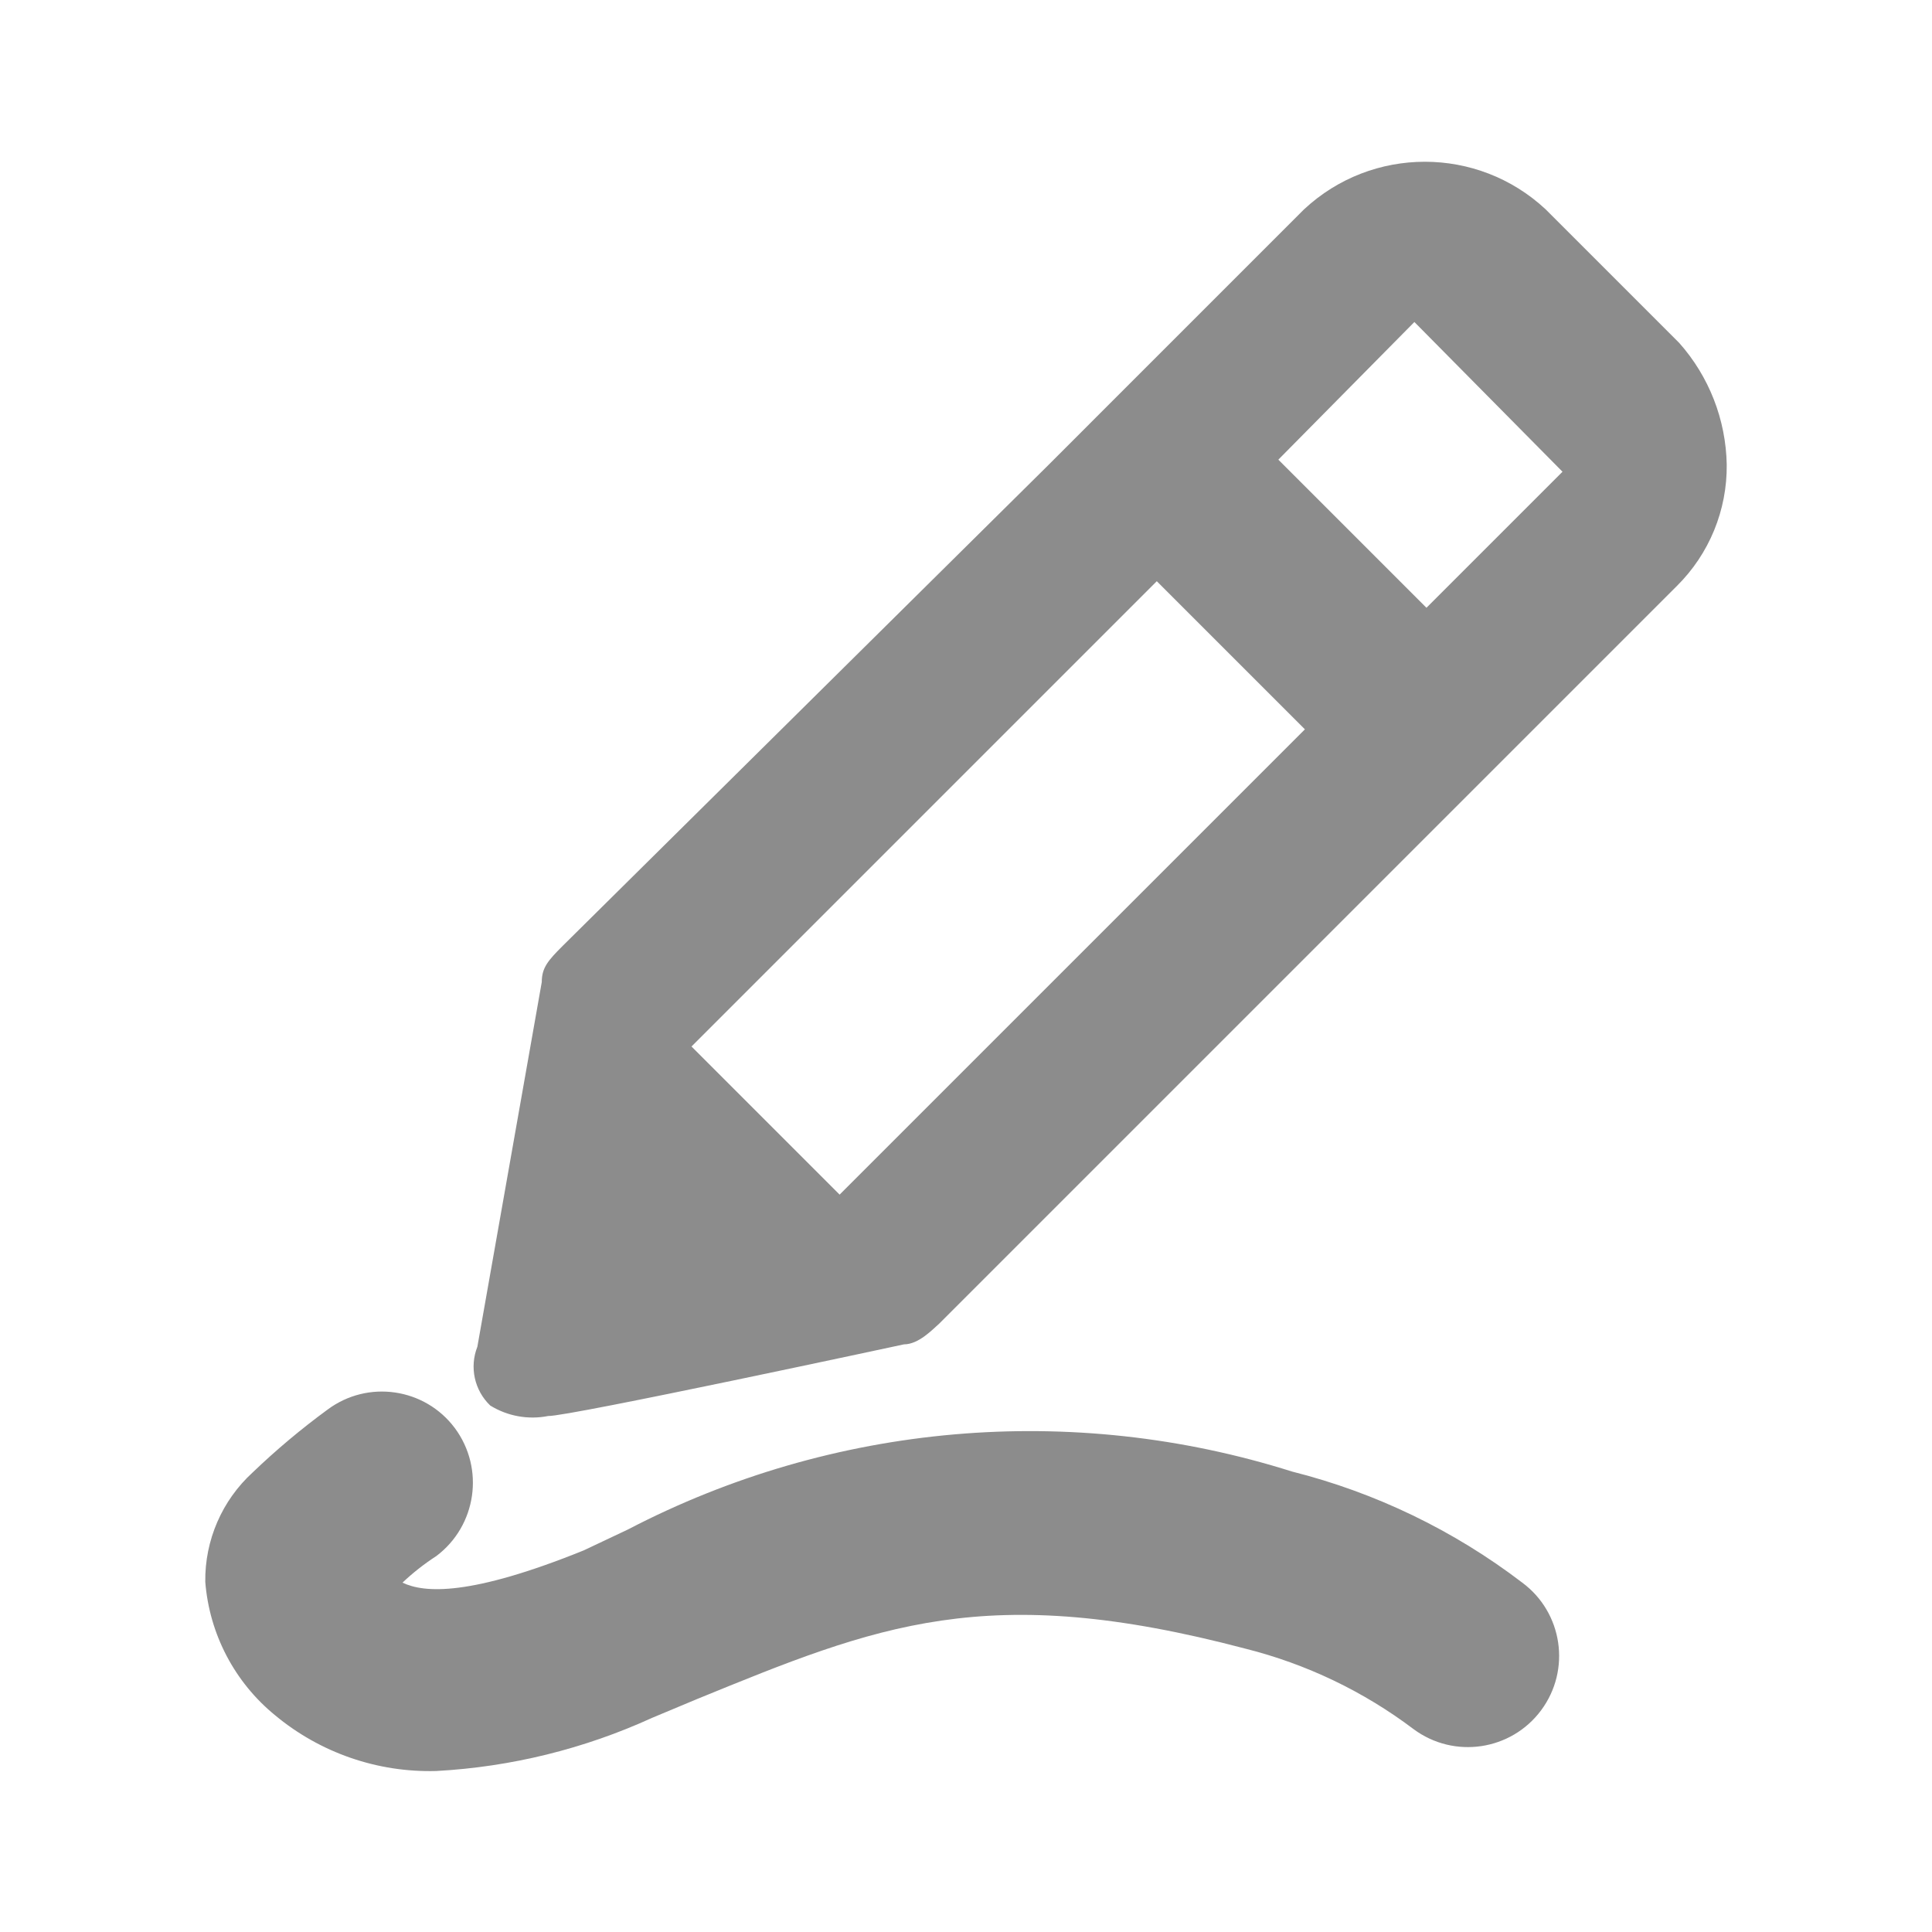
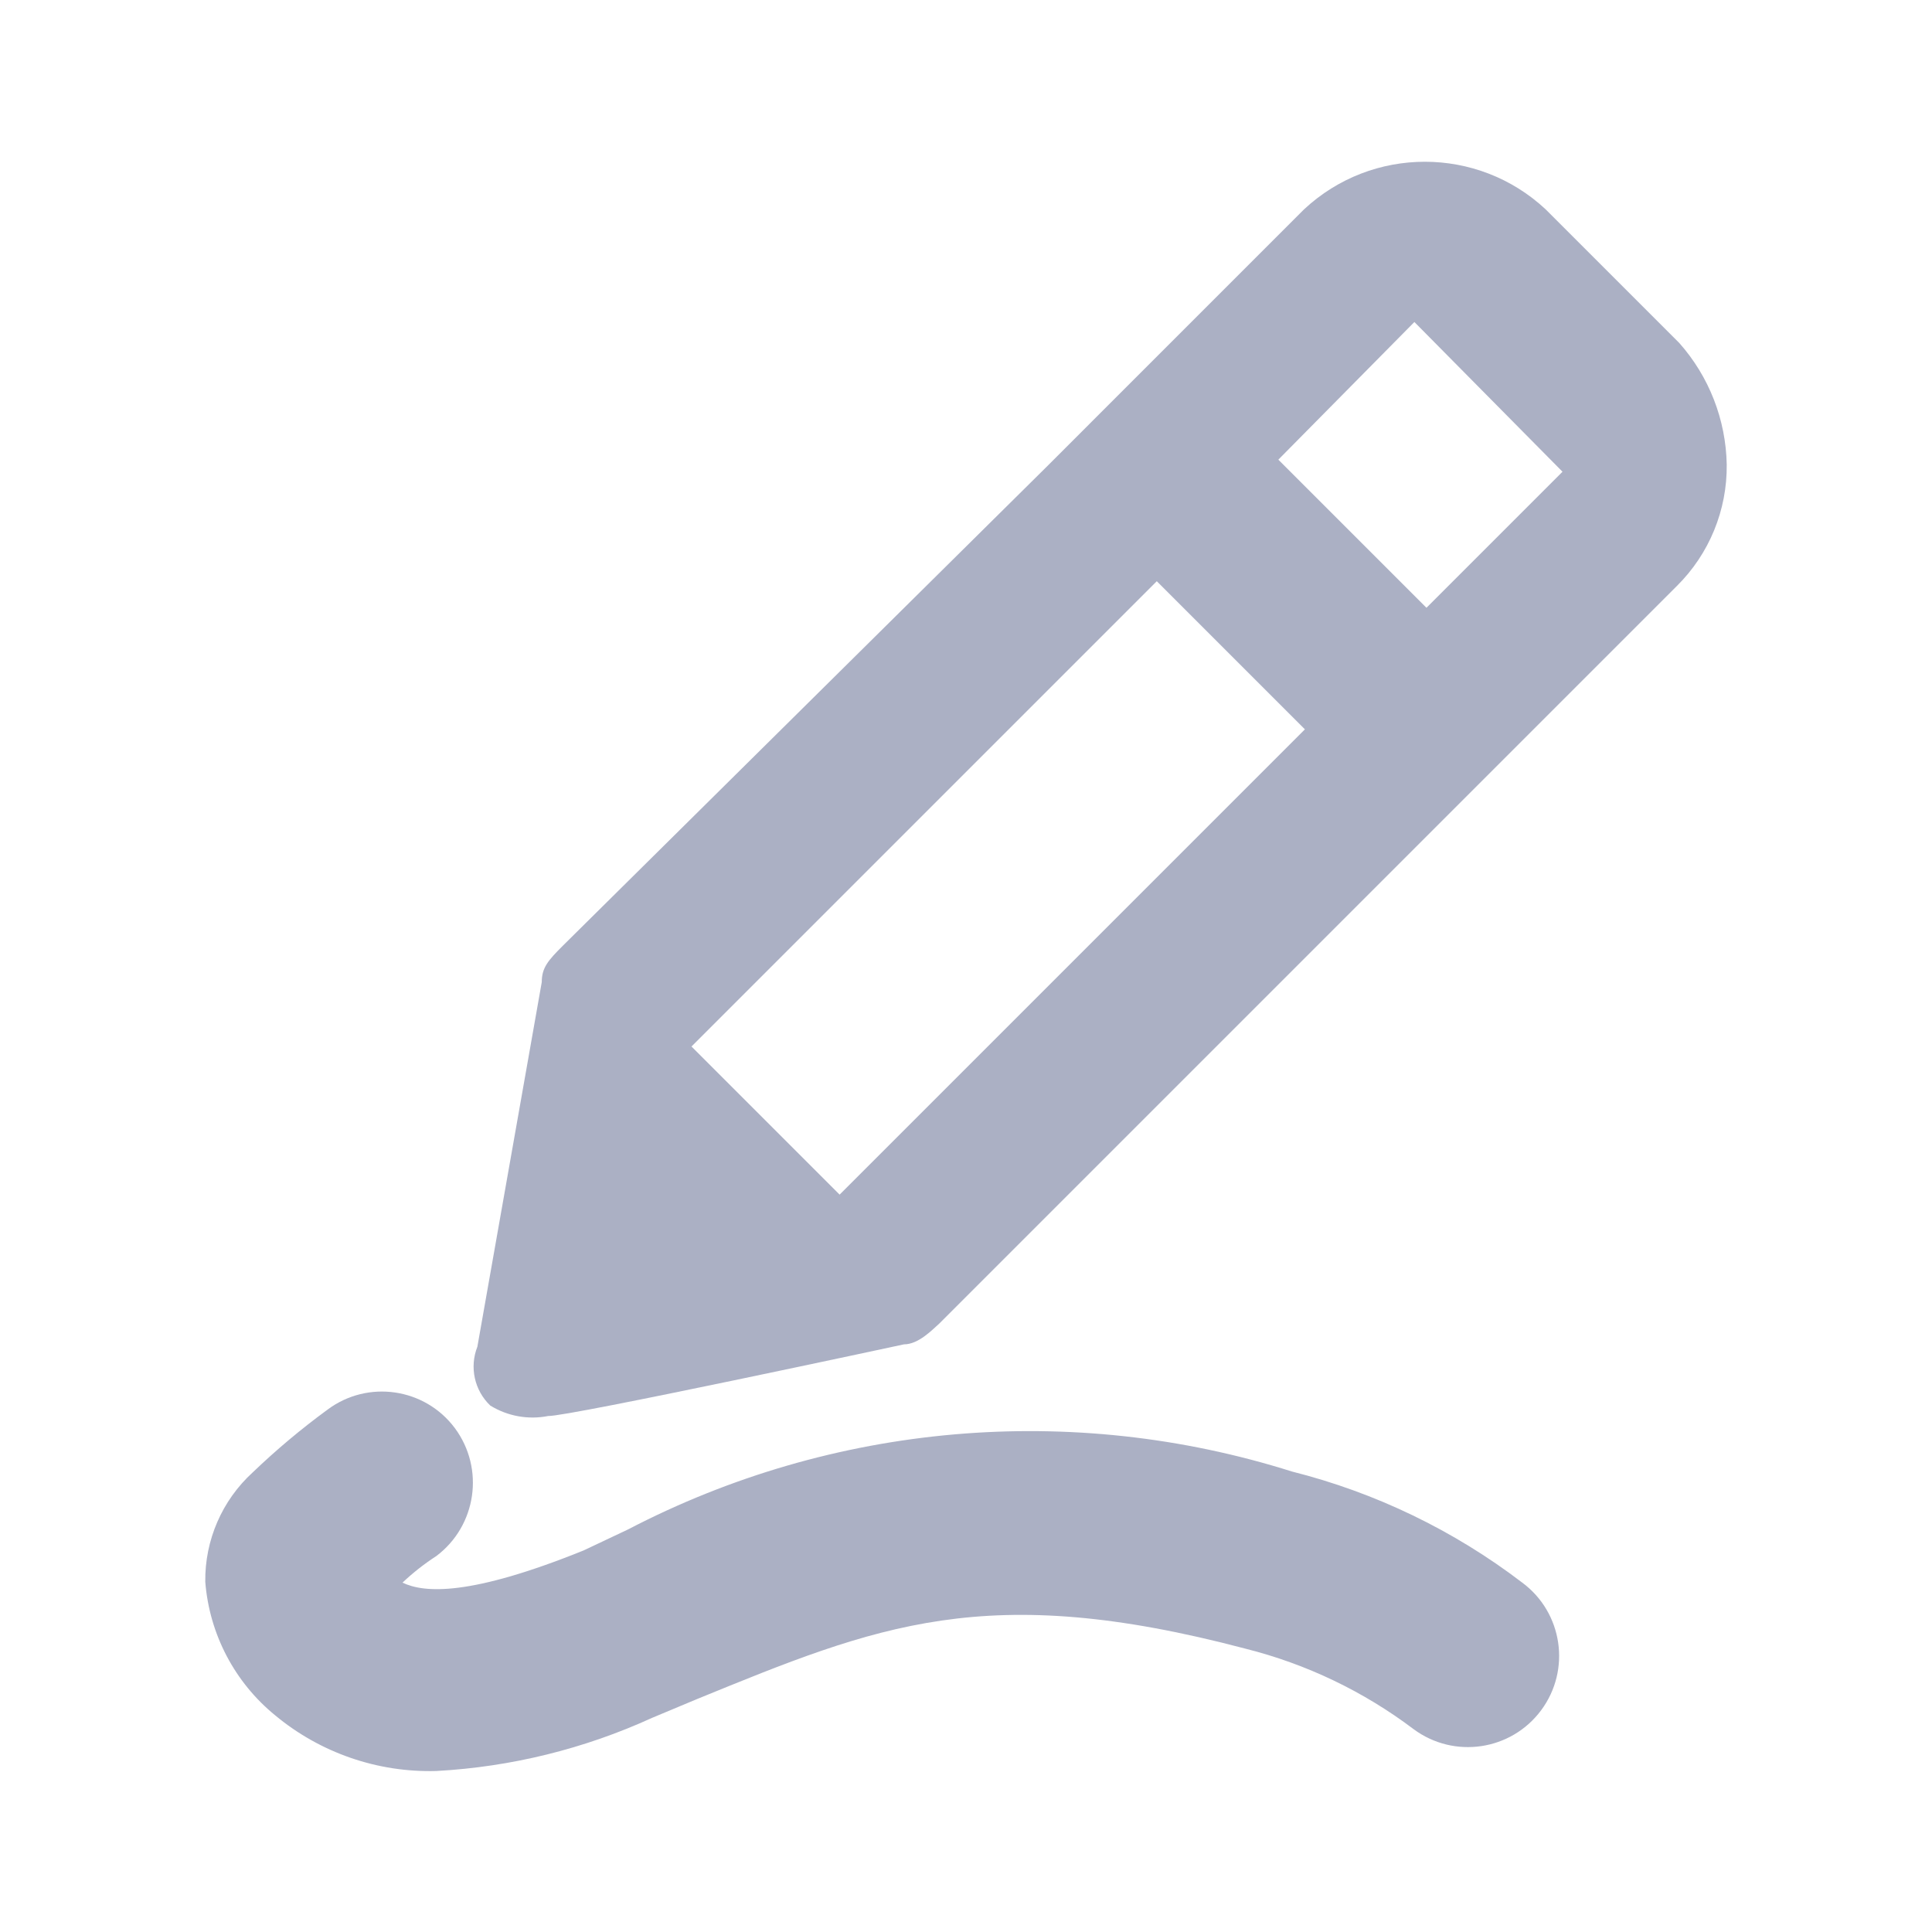
- <svg xmlns="http://www.w3.org/2000/svg" id="icons" viewBox="0 0 24 24">
+ <svg xmlns="http://www.w3.org/2000/svg" id="icon" viewBox="0 0 24 24">
  <defs>
-     <style>.cls-1{fill:#8c8c8c;}</style>
+     <style>.cls-1{fill:#abb0c4;}</style>
  </defs>
-   <path class="cls-1" d="M18.91,19.66a1.13,1.13,0,0,1-1.35,1.82,5.82,5.82,0,0,0-2.09-1c-3.22-.85-4.57-.29-6.82.63l-.55.23A7.42,7.42,0,0,1,5.42,22a3,3,0,0,1-2-.69,2.38,2.38,0,0,1-.87-1.66,1.81,1.81,0,0,1,.59-1.36,9.16,9.16,0,0,1,.93-.78,1.13,1.13,0,0,1,1.58.23,1.14,1.14,0,0,1-.23,1.59,2.93,2.93,0,0,0-.42.33c.27.13.84.17,2.25-.4L7.8,19a10.81,10.81,0,0,1,8.25-.72A7.89,7.89,0,0,1,18.91,19.66ZM21.45,5.77a2.09,2.09,0,0,1-.62,1.51l-9.16,9.16c-.09.08-.26.26-.44.26,0,0-4.18.9-4.42.89a1,1,0,0,1-.72-.13.67.67,0,0,1-.16-.73l.8-4.53c0-.18.08-.27.26-.45L13,5.8l3.2-3.2a2.2,2.2,0,0,1,3,0l1.66,1.66A2.34,2.34,0,0,1,21.45,5.77ZM16.21,9.06,14.37,7.22,8.59,13l1.84,1.84Zm3.2-3.2L17.57,4,15.88,5.71l1.84,1.84Z" />
+   <path class="cls-1" d="M21.45,5.77a2.09,2.09,0,0,1-.62,1.51l-9.16,9.16c-.09.08-.26.26-.44.26,0,0-4.18.9-4.42.89a1,1,0,0,1-.72-.13.67.67,0,0,1-.16-.73l.8-4.53c0-.18.08-.27.26-.45L13,5.8l3.2-3.2a2.2,2.2,0,0,1,3,0l1.66,1.66A2.34,2.34,0,0,1,21.45,5.77ZM16.21,9.06,14.37,7.22,8.59,13l1.84,1.84Zm3.2-3.2L17.57,4,15.88,5.71l1.84,1.84Z" />
+   <path class="cls-1" d="M18.91,19.66a1.13,1.13,0,0,1-1.35,1.82,5.82,5.82,0,0,0-2.09-1c-3.22-.85-4.57-.29-6.82.63l-.55.23A7.42,7.42,0,0,1,5.42,22a3,3,0,0,1-2-.69,2.38,2.38,0,0,1-.87-1.66,1.81,1.81,0,0,1,.59-1.36,9.16,9.16,0,0,1,.93-.78,1.13,1.13,0,0,1,1.58.23,1.14,1.14,0,0,1-.23,1.59,2.93,2.93,0,0,0-.42.33c.27.13.84.17,2.25-.4L7.8,19a10.81,10.81,0,0,1,8.25-.72A7.89,7.89,0,0,1,18.91,19.66Z" />
</svg>
